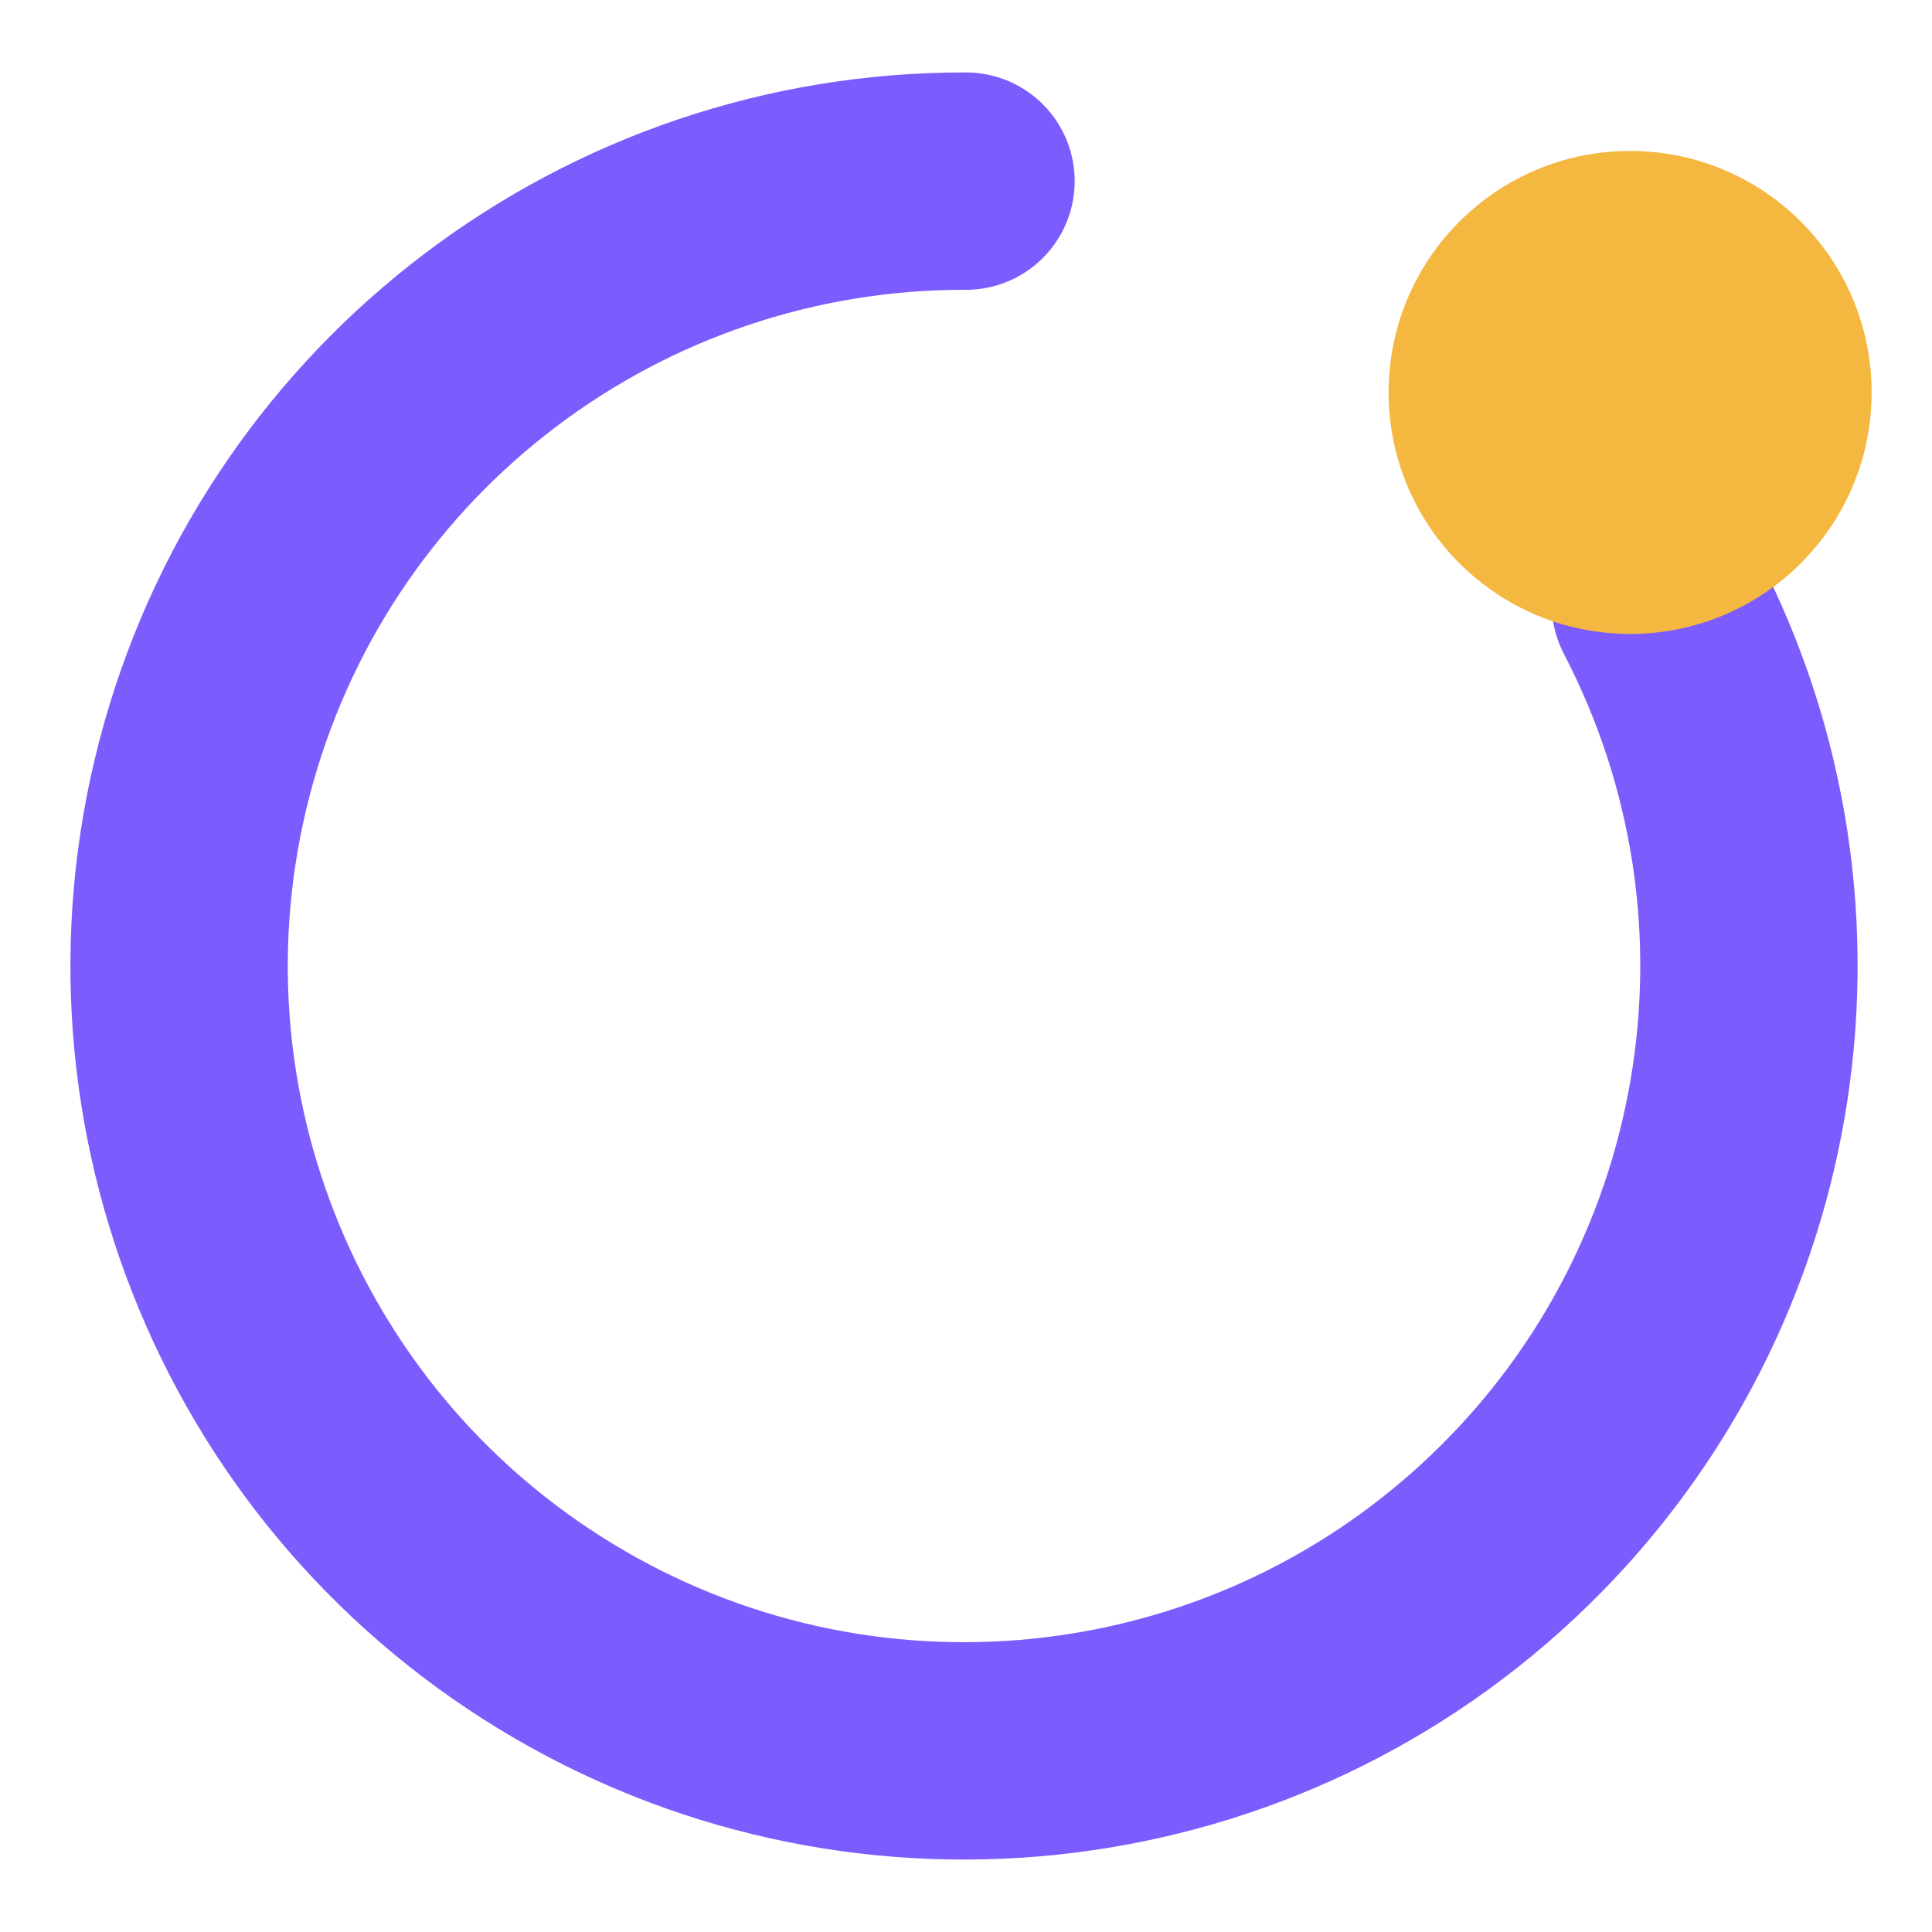
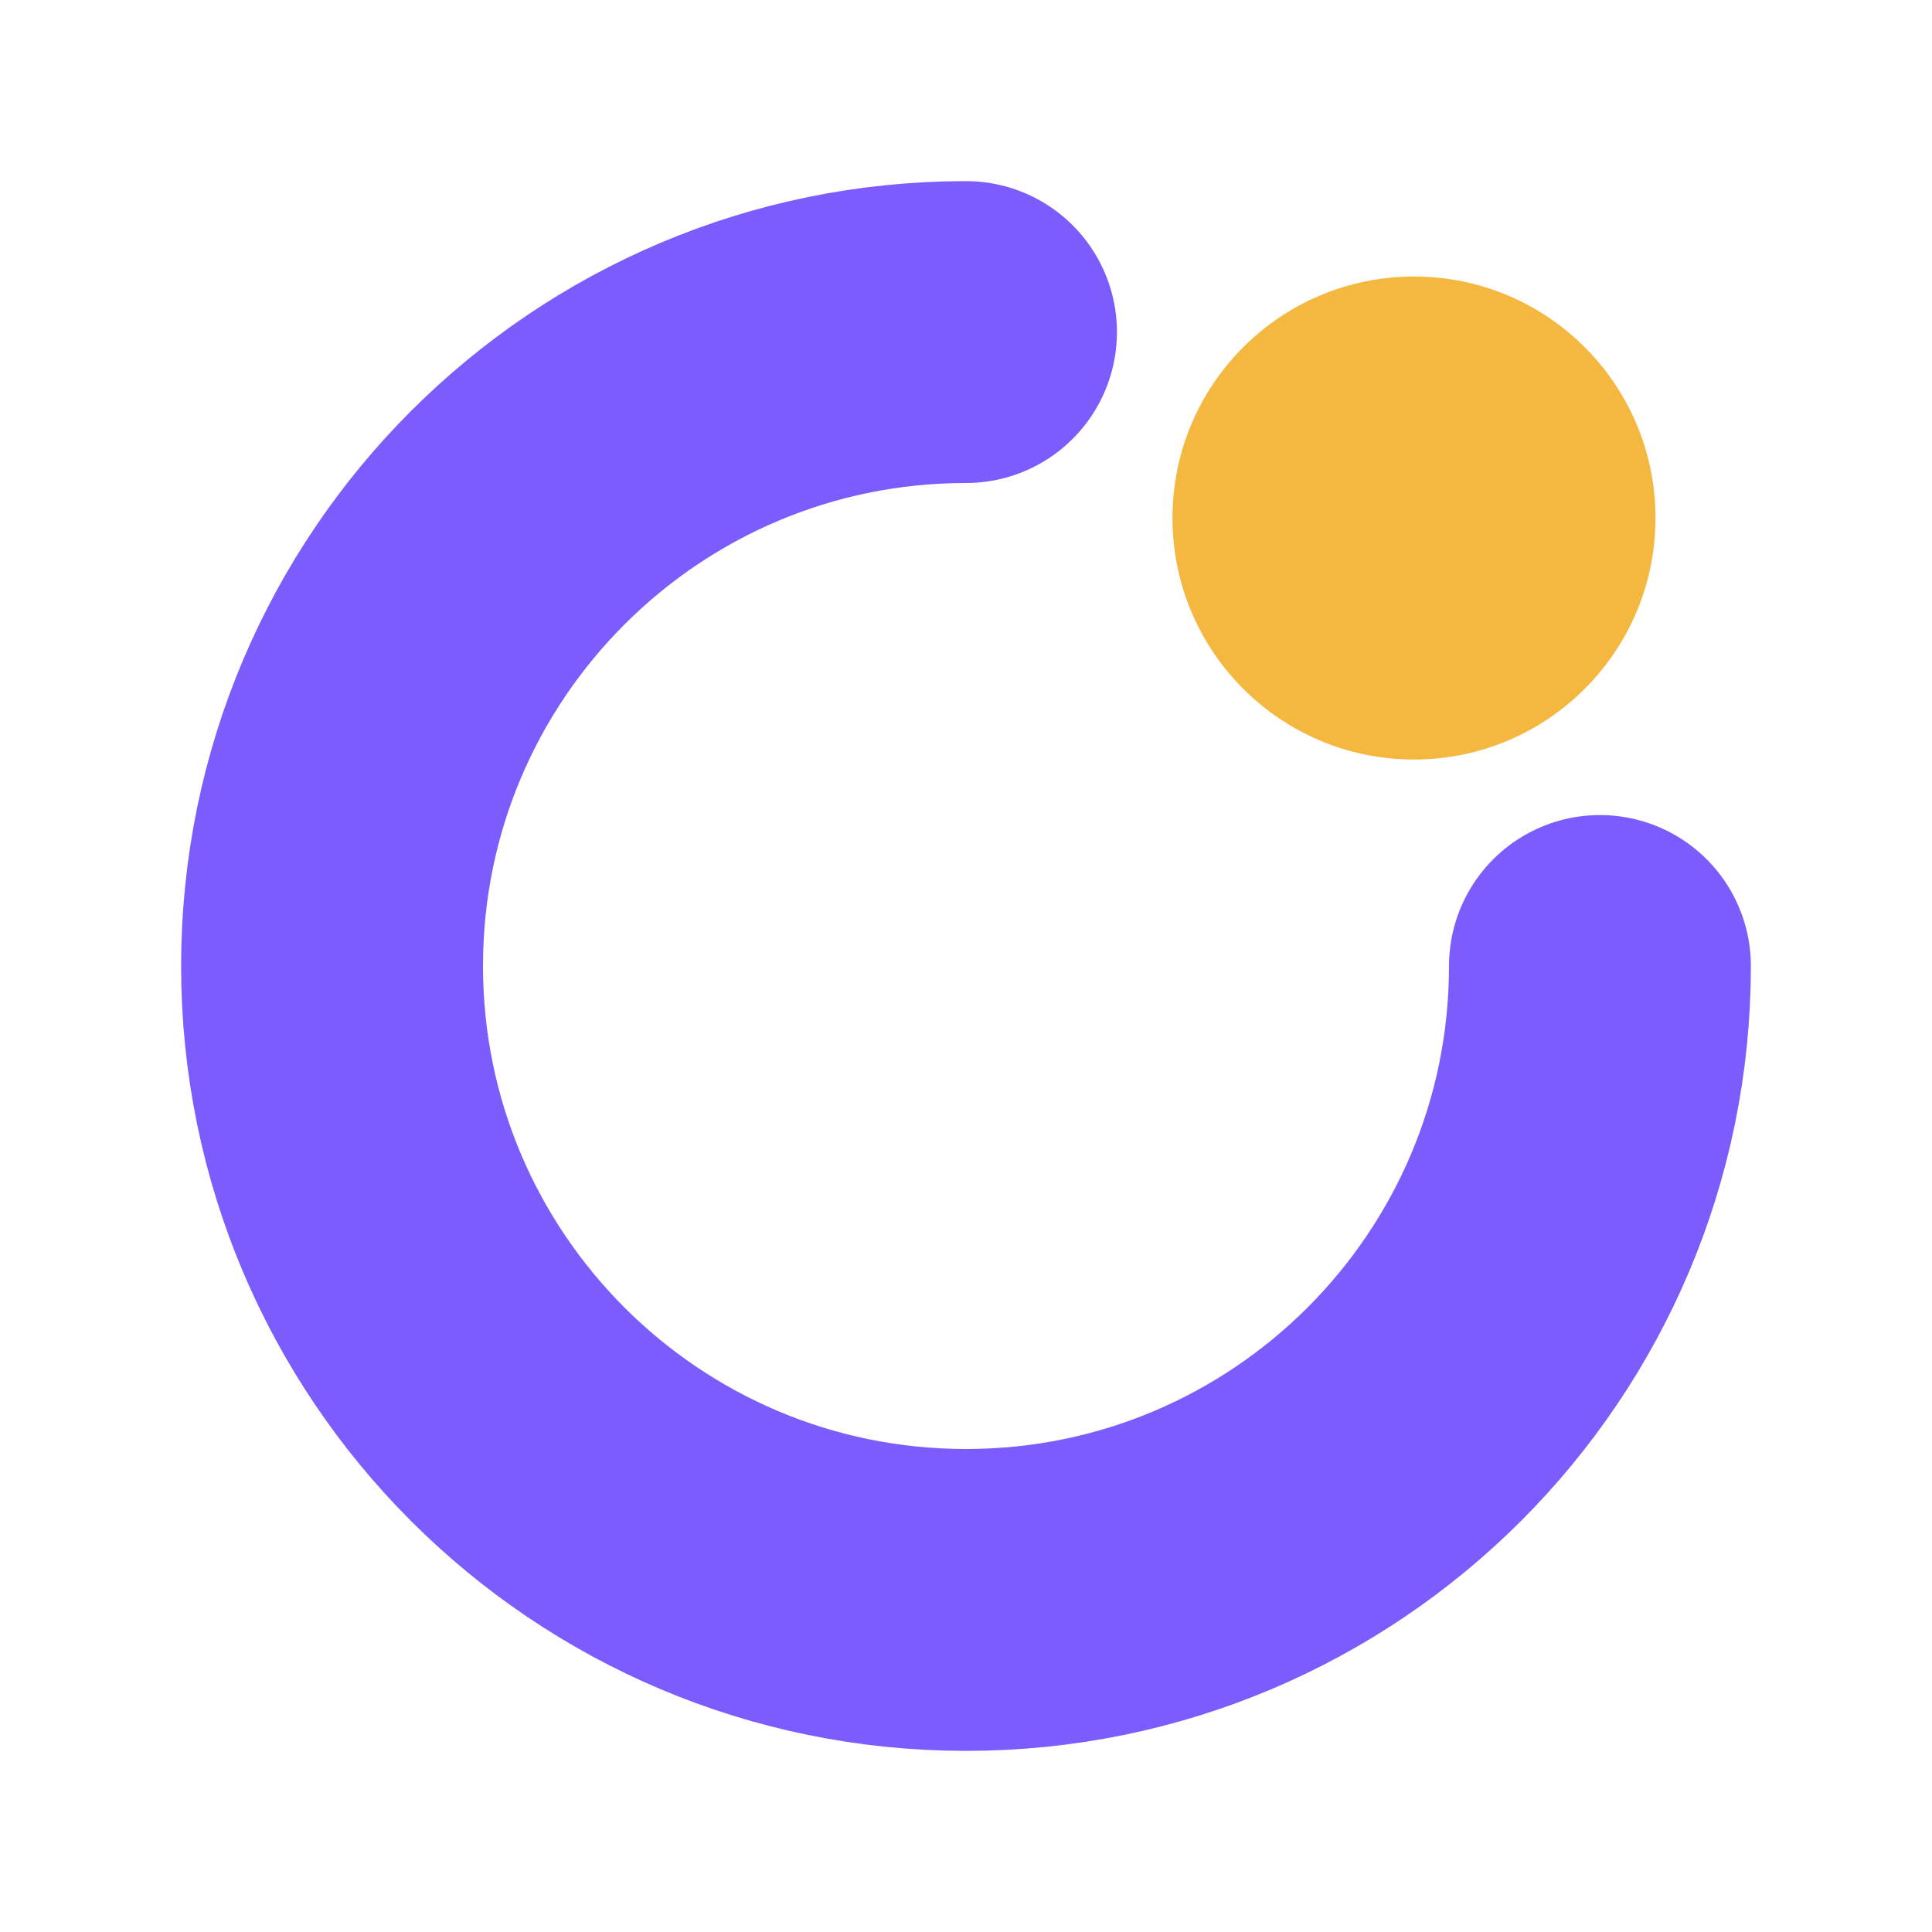
<svg xmlns="http://www.w3.org/2000/svg" viewBox="0 0 32 32" fill="none">
-   <path d="M16 3a13 13 0 1 0 11.5 7" stroke="#7c5cfc" stroke-width="3.6" stroke-linecap="round" />
-   <circle cx="27" cy="6.5" r="4" fill="#f4b740" />
+   <path d="M26.5 16A10.5 10.5 0 1 1 16 5.5" stroke="#7C5CFC" stroke-width="5" stroke-linecap="round" />
+   <circle cx="23.42" cy="8.58" r="4" fill="#F4B740" />
</svg>
